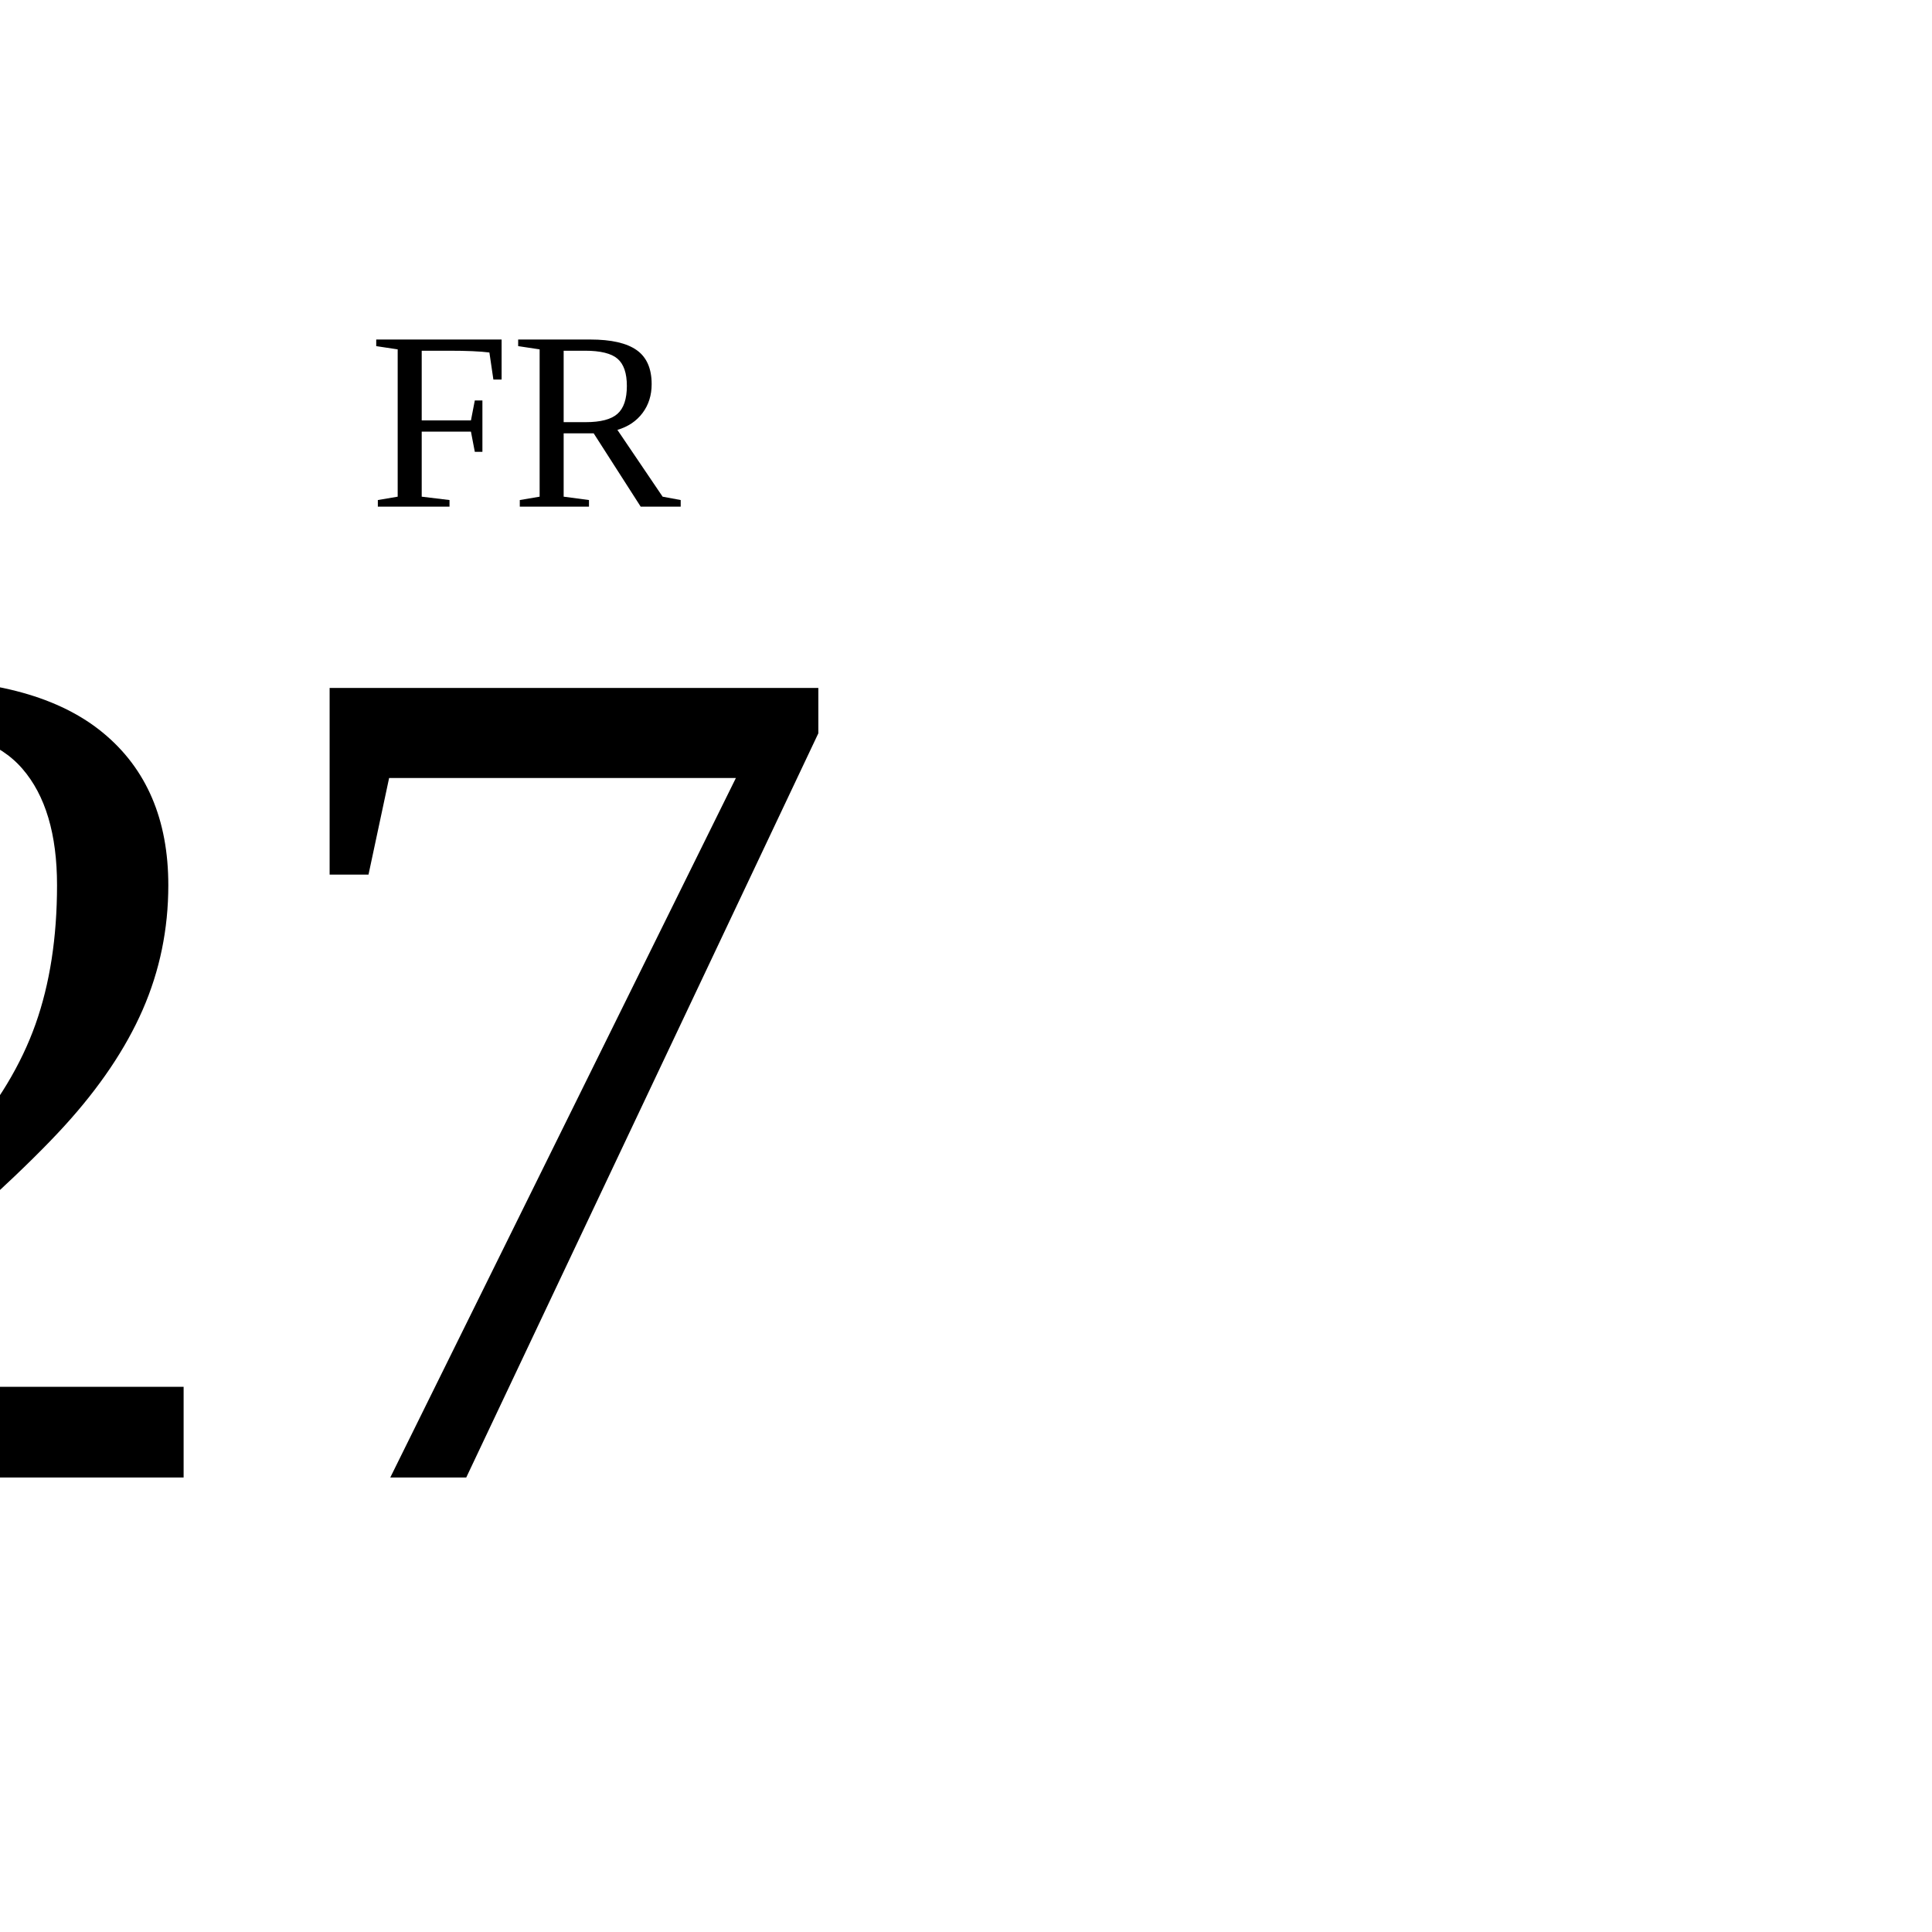
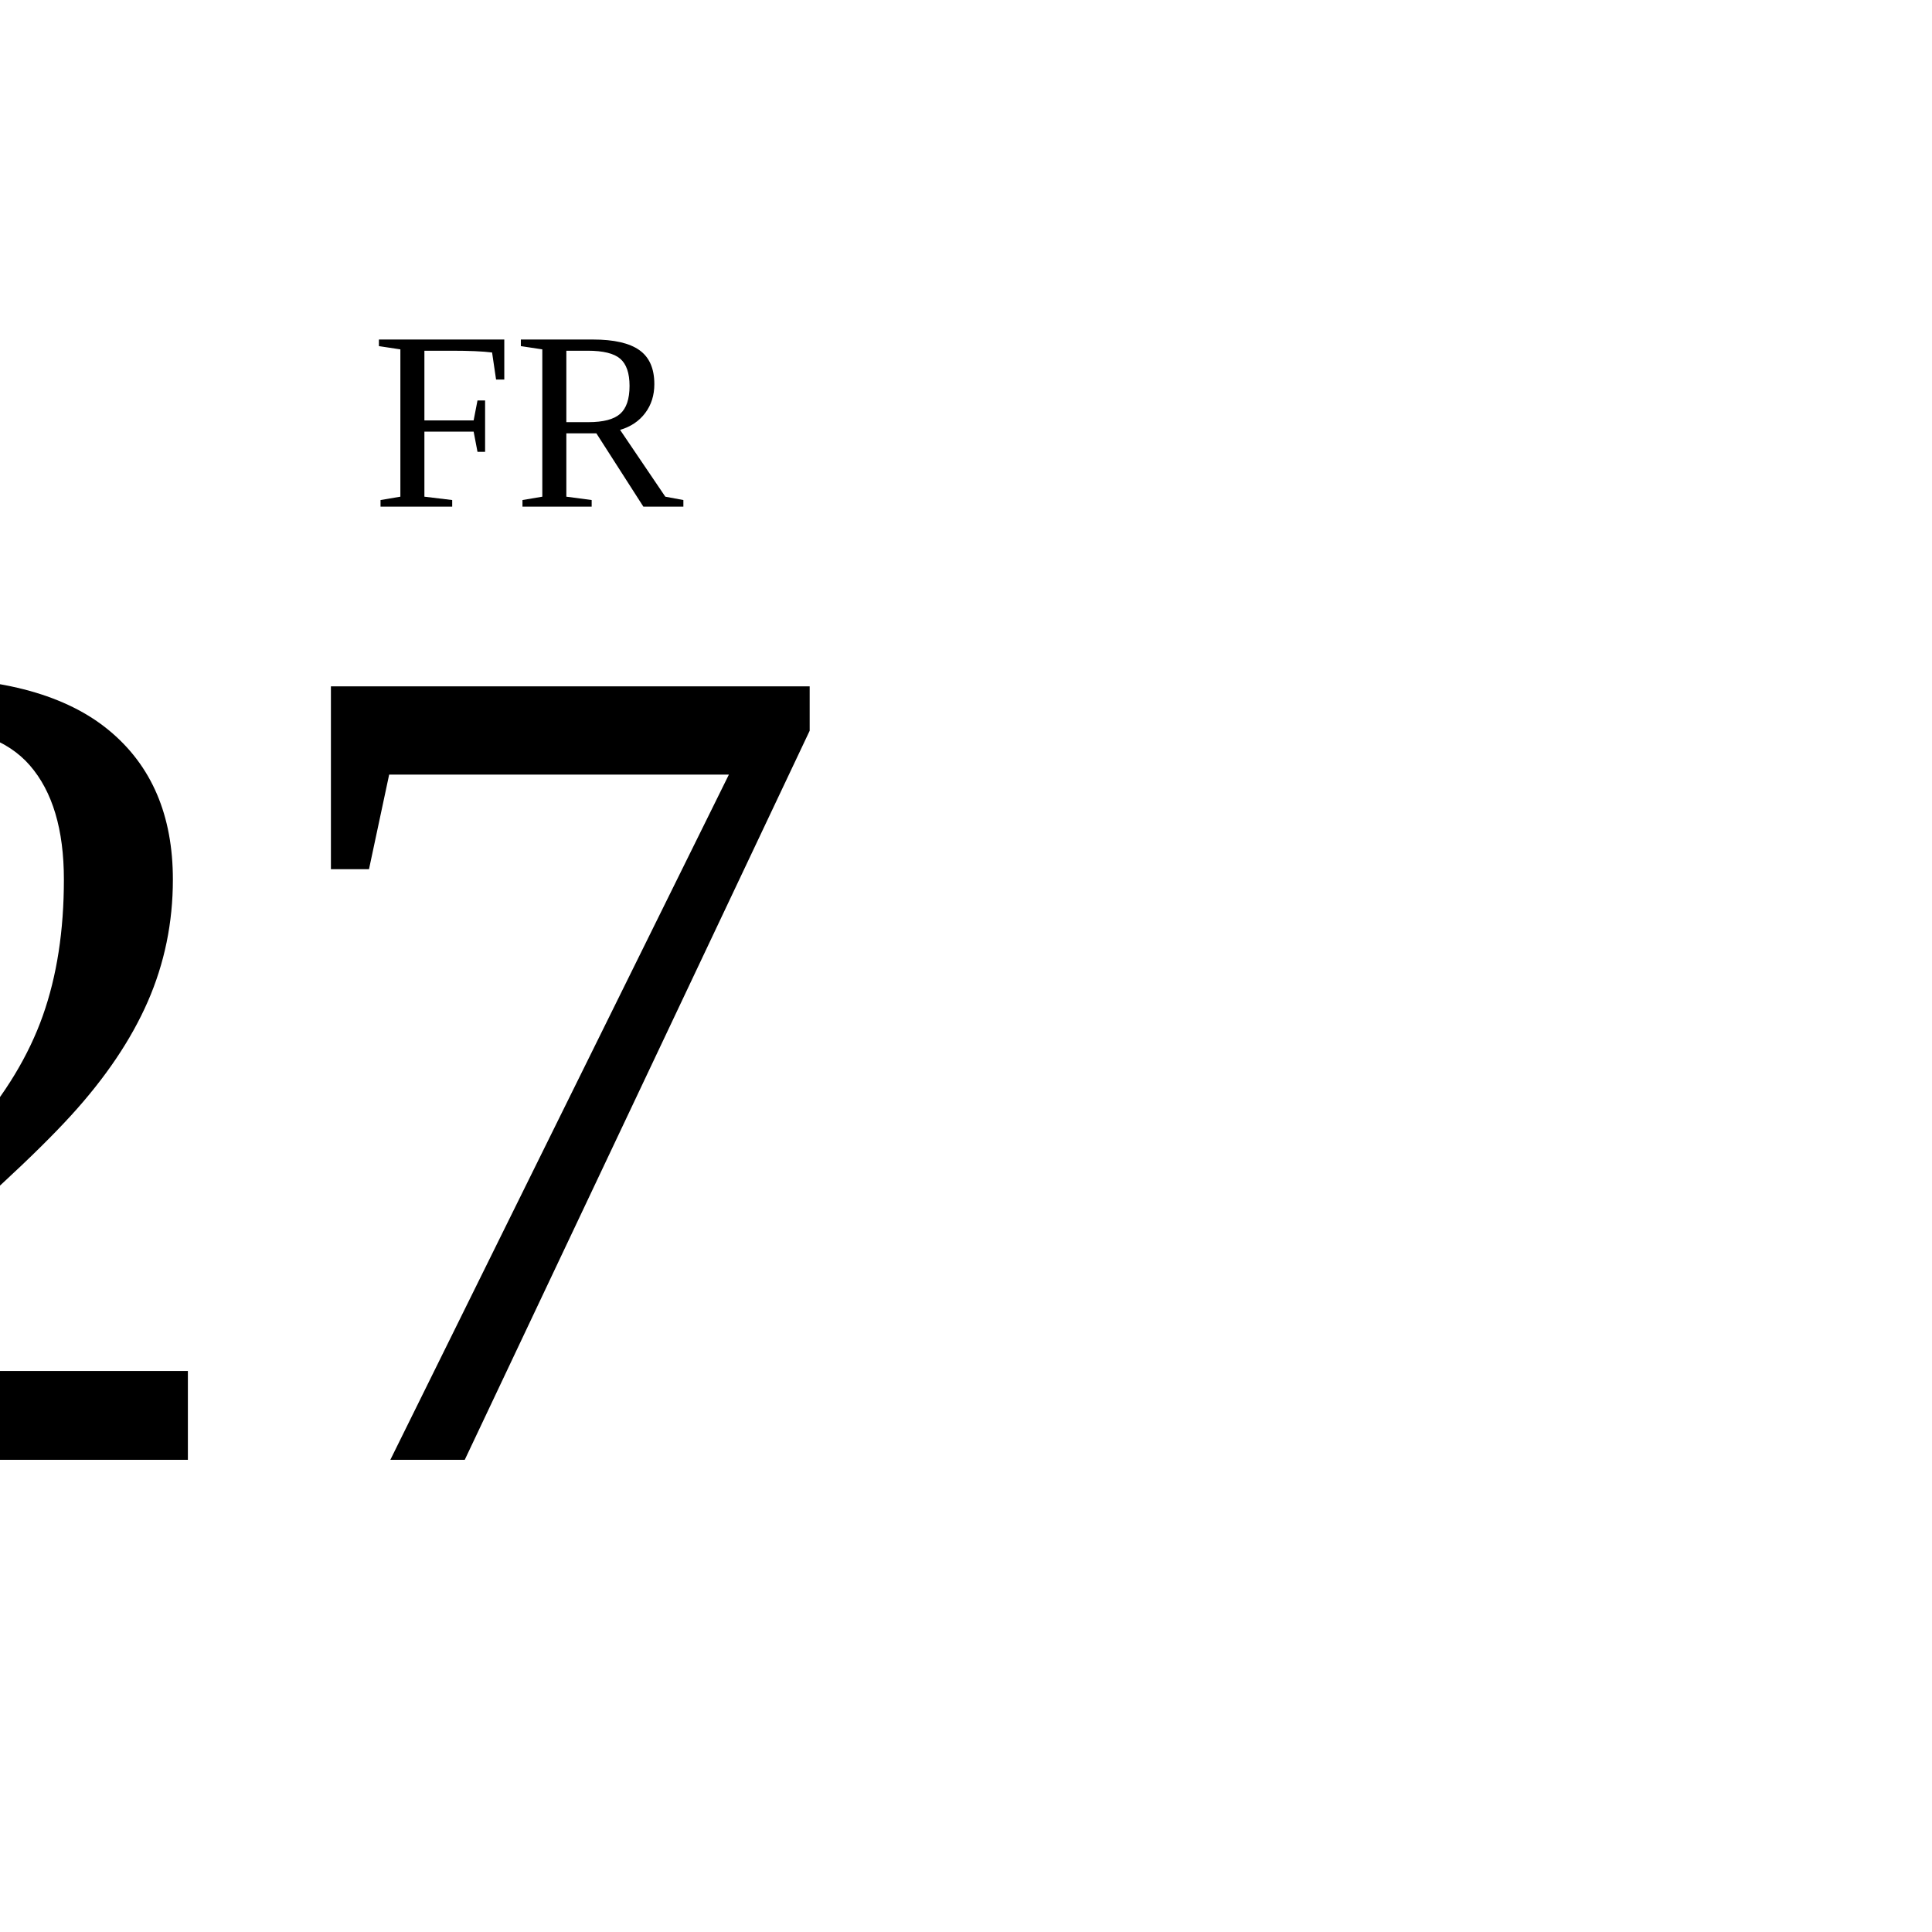
<svg xmlns="http://www.w3.org/2000/svg" width="1024" height="1024" id="svg2" version="1.1">
  <defs id="defs4" />
  <g id="layer1" transform="translate(0,-28.36218)">
-     <text xml:space="preserve" style="font-size:639.117px;font-style:normal;font-variant:normal;font-weight:normal;font-stretch:normal;text-indent:0;text-align:center;text-decoration:none;line-height:125%;letter-spacing:0px;word-spacing:0px;text-transform:none;direction:ltr;block-progression:tb;writing-mode:lr-tb;text-anchor:middle;baseline-shift:baseline;color:#000000;fill:#000000;fill-opacity:1;fill-rule:nonzero;stroke:none;stroke-width:1;marker:none;visibility:visible;display:inline;overflow:visible;enable-background:accumulate;font-family:Avenir LT 55 Roman;-inkscape-font-specification:'Avenir LT 55 Roman,'" x="532.031" y="811.474" id="text6142">
-       <tspan id="tspan6144" x="532.031" y="811.474">27</tspan>
+     <text xml:space="preserve" style="font-size:626.086px;font-style:normal;font-variant:normal;font-weight:normal;font-stretch:normal;text-indent:0;text-align:center;text-decoration:none;line-height:125%;letter-spacing:0px;word-spacing:0px;text-transform:none;direction:ltr;block-progression:tb;writing-mode:lr-tb;text-anchor:middle;baseline-shift:baseline;color:#000000;fill:#000000;fill-opacity:1;fill-rule:nonzero;stroke:none;stroke-width:1;marker:none;visibility:visible;display:inline;overflow:visible;enable-background:accumulate;font-family:Avenir LT 55 Roman;-inkscape-font-specification:'Avenir LT 55 Roman,'" x="525.429" y="802.092" id="text6142">
+       <tspan id="tspan6144" x="525.429" y="802.092">27</tspan>
    </text>
-     <text id="text6165" y="296.894" x="195.514" style="font-size:135.273px;font-style:normal;font-variant:normal;font-weight:normal;font-stretch:normal;text-indent:0;text-align:start;text-decoration:none;line-height:125%;letter-spacing:0px;word-spacing:0px;text-transform:none;direction:ltr;block-progression:tb;writing-mode:lr-tb;text-anchor:start;baseline-shift:baseline;color:#000000;fill:#000000;fill-opacity:1;fill-rule:nonzero;stroke:none;stroke-width:1;marker:none;visibility:visible;display:inline;overflow:visible;enable-background:accumulate;font-family:Avenir LT 55 Roman;-inkscape-font-specification:'Avenir LT 55 Roman,'" xml:space="preserve">
-       <tspan y="296.894" x="195.514" id="tspan6167">FR</tspan>
+     <text id="text6165" y="296.894" x="196.943" style="font-size:135.273px;font-style:normal;font-variant:normal;font-weight:normal;font-stretch:normal;text-indent:0;text-align:start;text-decoration:none;line-height:125%;letter-spacing:0px;word-spacing:0px;text-transform:none;direction:ltr;block-progression:tb;writing-mode:lr-tb;text-anchor:start;baseline-shift:baseline;color:#000000;fill:#000000;fill-opacity:1;fill-rule:nonzero;stroke:none;stroke-width:1;marker:none;visibility:visible;display:inline;overflow:visible;enable-background:accumulate;font-family:Avenir LT 55 Roman;-inkscape-font-specification:'Avenir LT 55 Roman,'" xml:space="preserve">
+       <tspan y="296.894" x="196.943" id="tspan6167">FR</tspan>
    </text>
  </g>
</svg>
